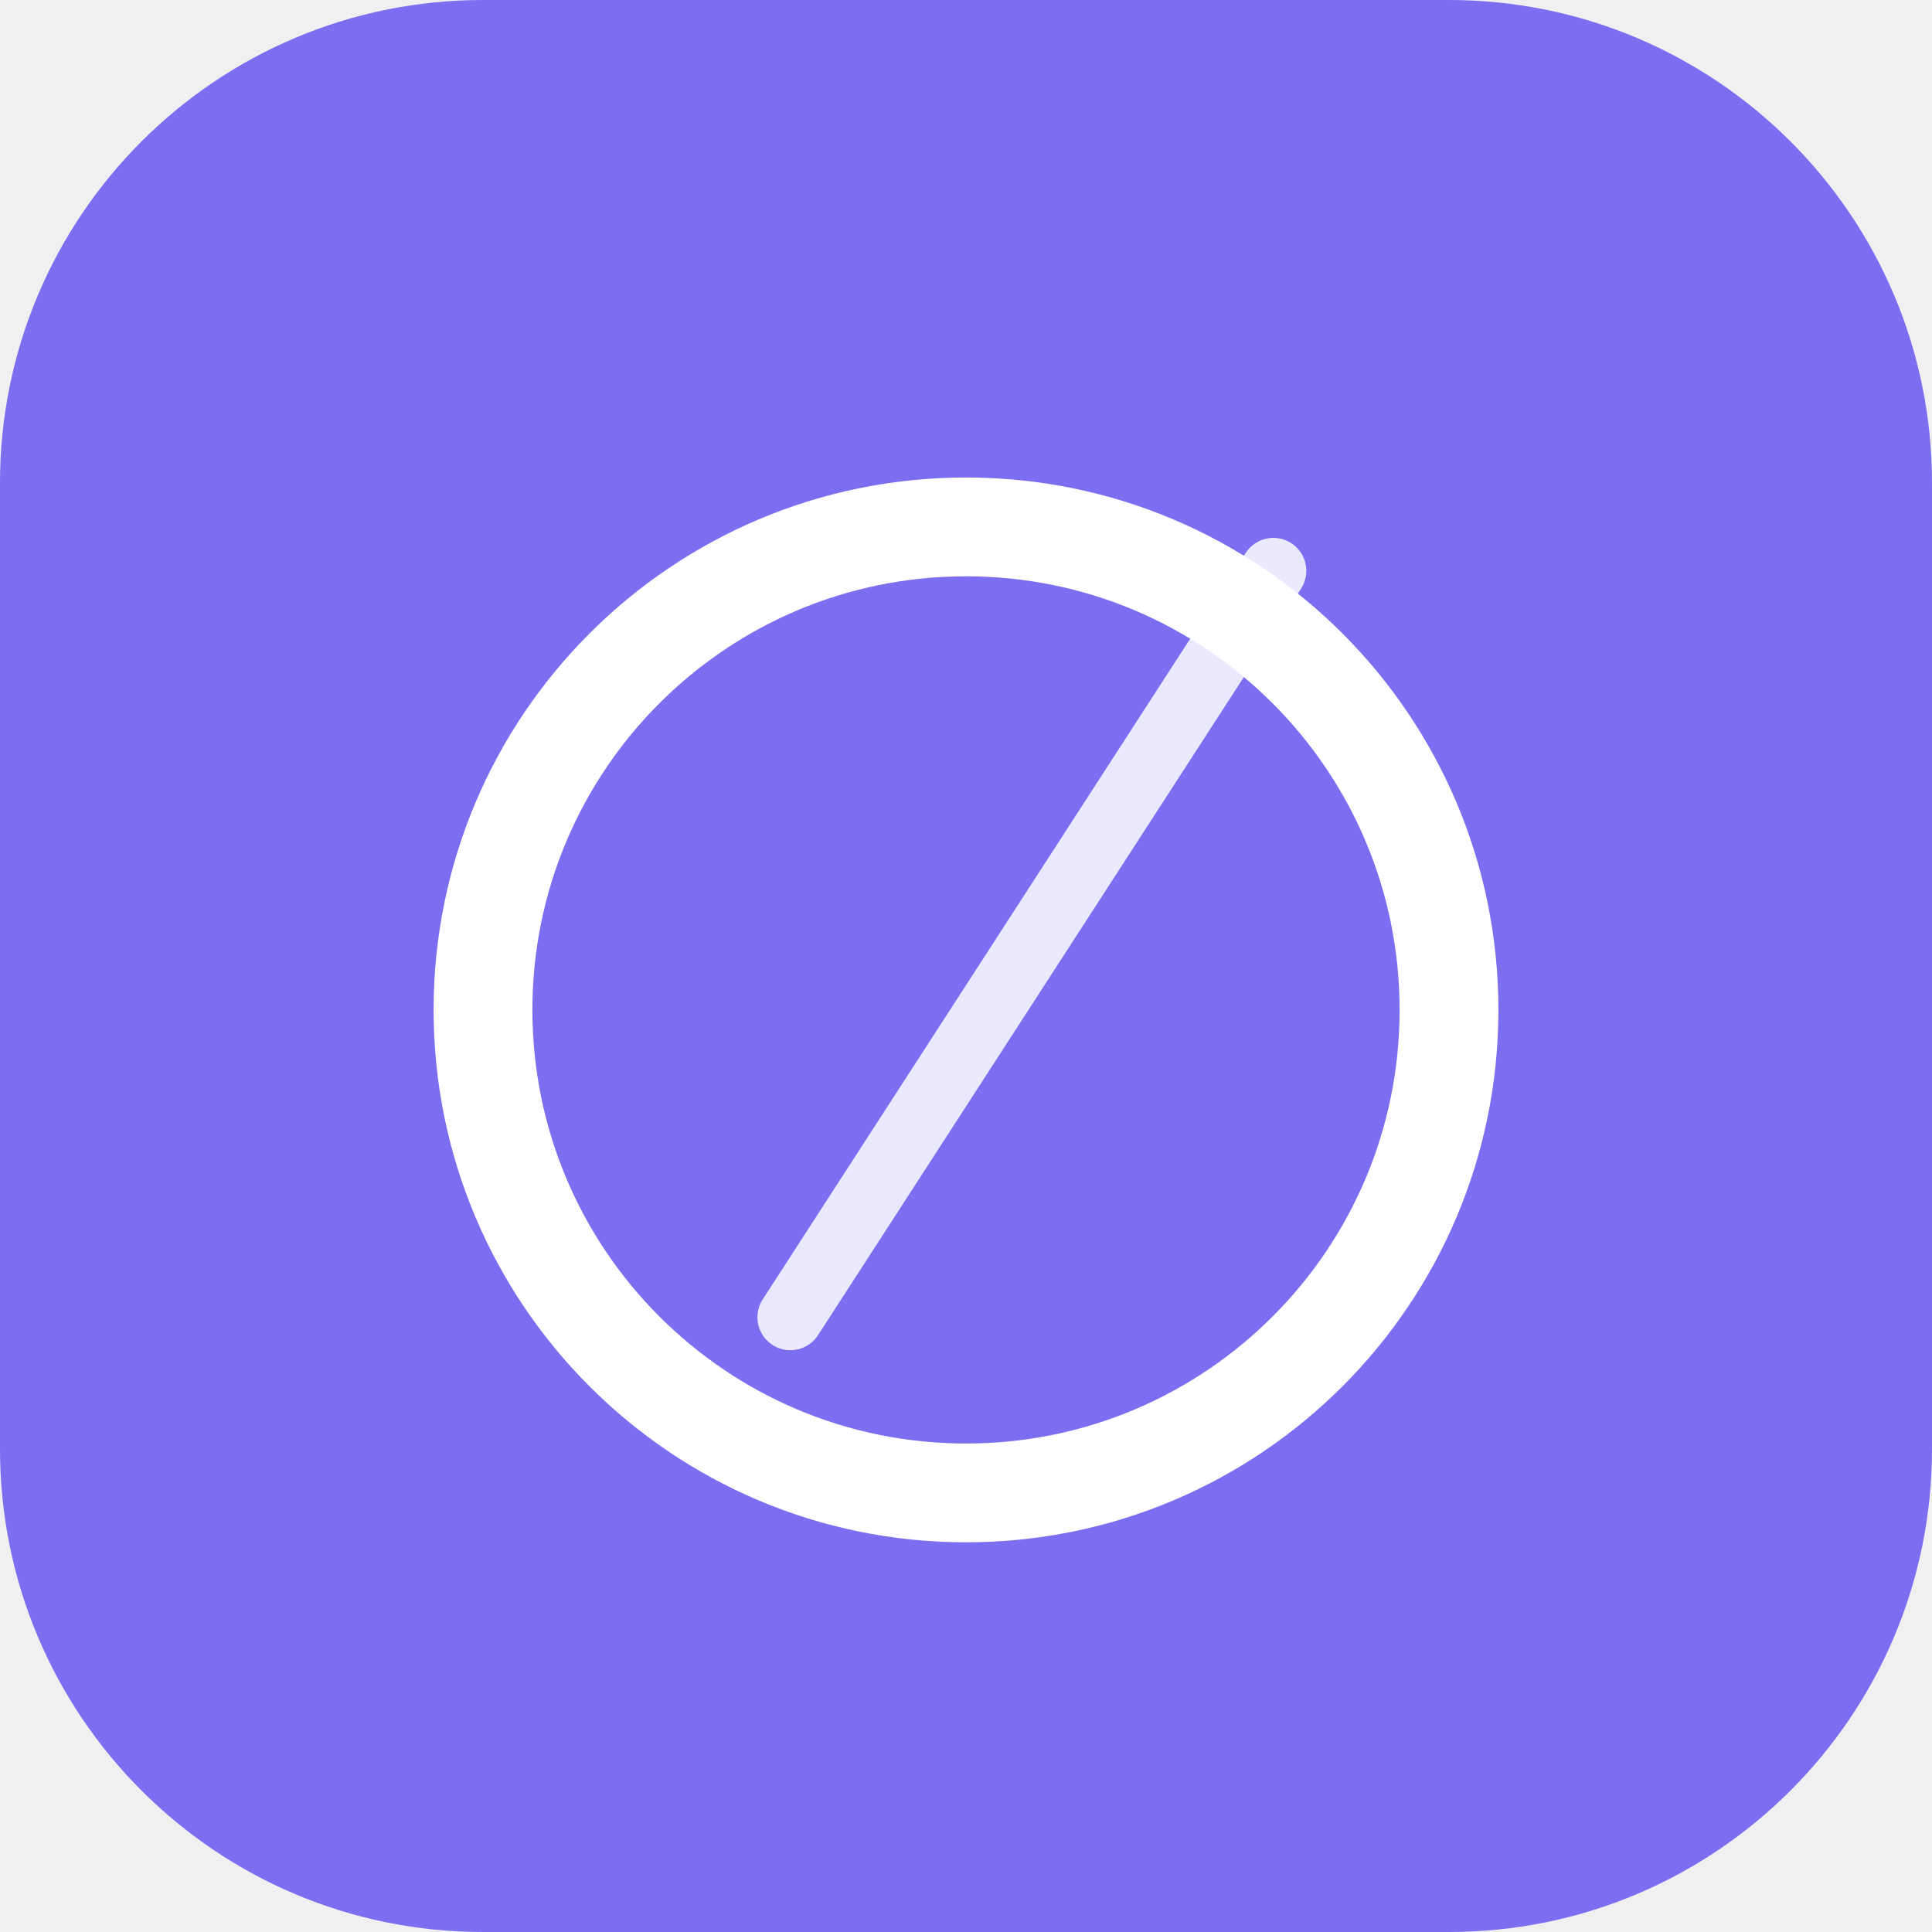
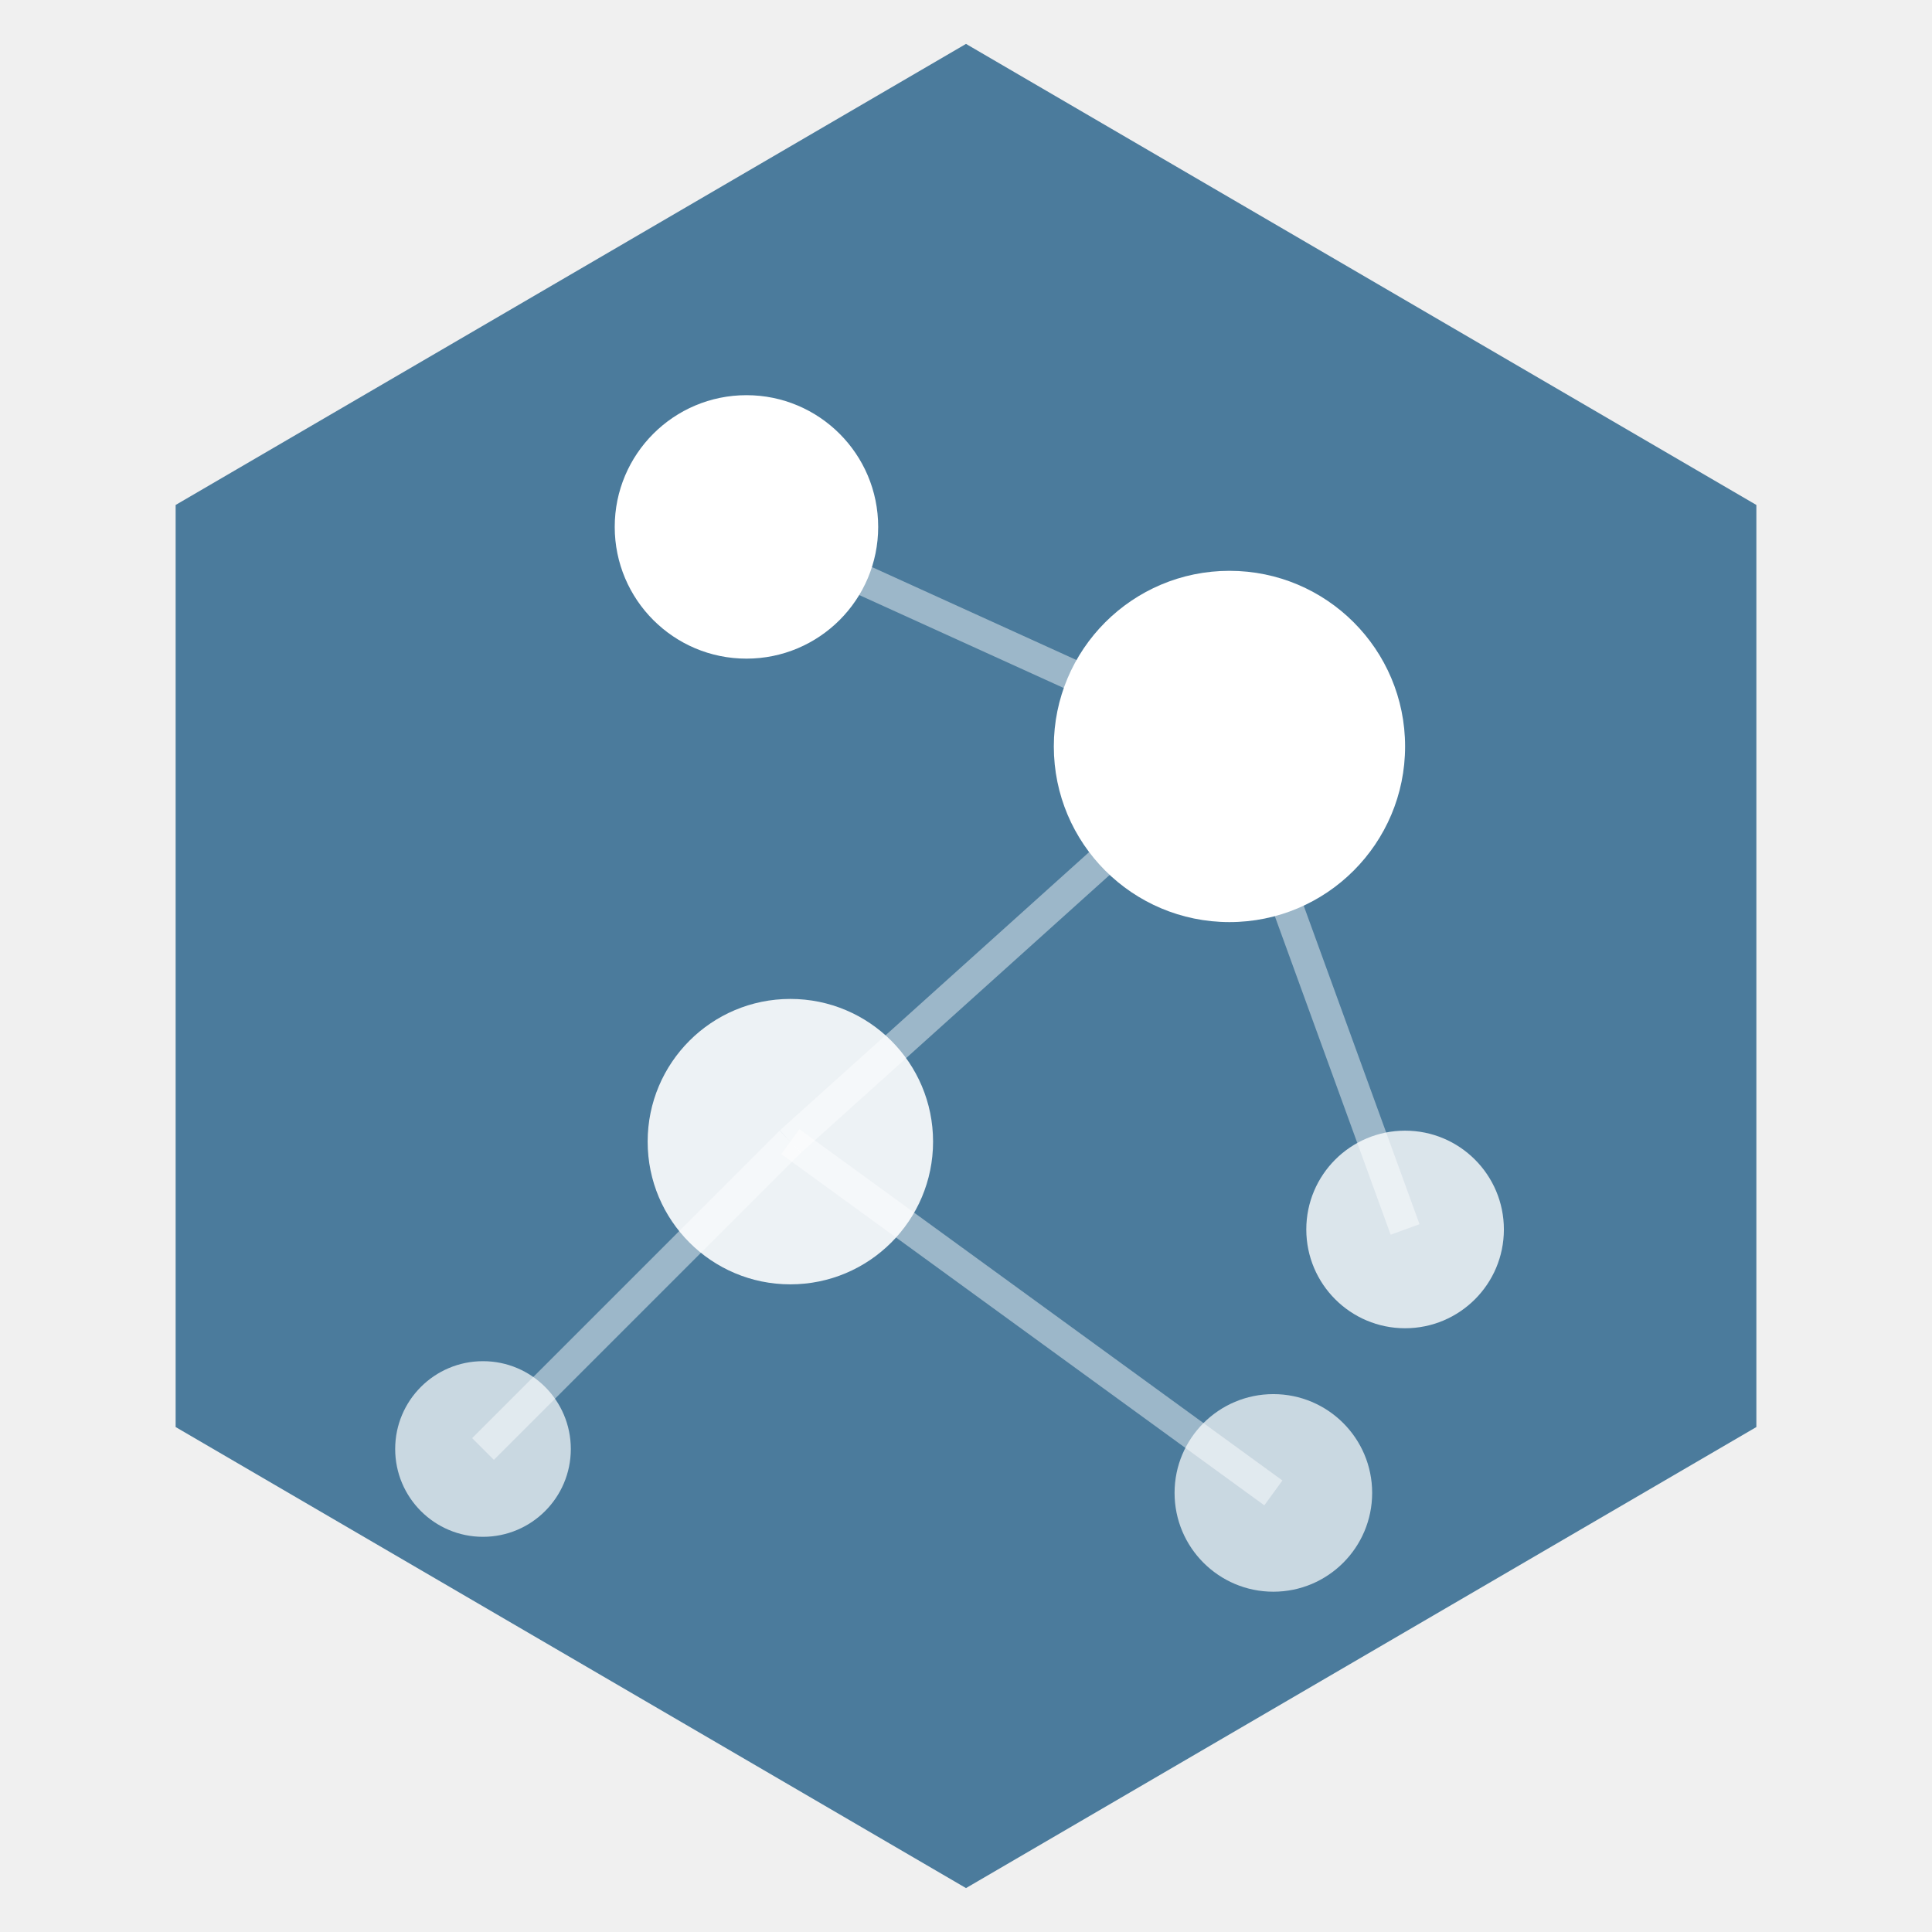
<svg xmlns="http://www.w3.org/2000/svg" viewBox="0 0 88 88">
-   <rect width="88" height="88" rx="22" fill="#7c6ef0" />
-   <circle cx="44" cy="46" r="22" fill="none" stroke="white" stroke-width="4.5" stroke-linecap="round" />
-   <line x1="36" y1="60" x2="58" y2="26" stroke="white" stroke-width="3" stroke-linecap="round" opacity="0.85" />
+   <polygon points="44,2 80,23 80,65 44,86 8,65 8,23" fill="#4B7B9C" />
+   <line x1="34" y1="24" x2="56" y2="34" stroke="white" stroke-width="1.4" opacity="0.45" />
+   <line x1="56" y1="34" x2="64" y2="56" stroke="white" stroke-width="1.4" opacity="0.45" />
+   <line x1="56" y1="34" x2="36" y2="52" stroke="white" stroke-width="1.4" opacity="0.45" />
+   <line x1="36" y1="52" x2="22" y2="66" stroke="white" stroke-width="1.4" opacity="0.45" />
+   <line x1="36" y1="52" x2="58" y2="68" stroke="white" stroke-width="1.4" opacity="0.45" />
+   <circle cx="34" cy="24" r="6" fill="white" />
+   <circle cx="56" cy="34" r="8" fill="white" />
+   <circle cx="64" cy="56" r="4.5" fill="white" opacity="0.8" />
+   <circle cx="36" cy="52" r="6.5" fill="white" opacity="0.9" />
+   <circle cx="22" cy="66" r="4" fill="white" opacity="0.7" />
+   <circle cx="58" cy="68" r="4.5" fill="white" opacity="0.7" />
</svg>
